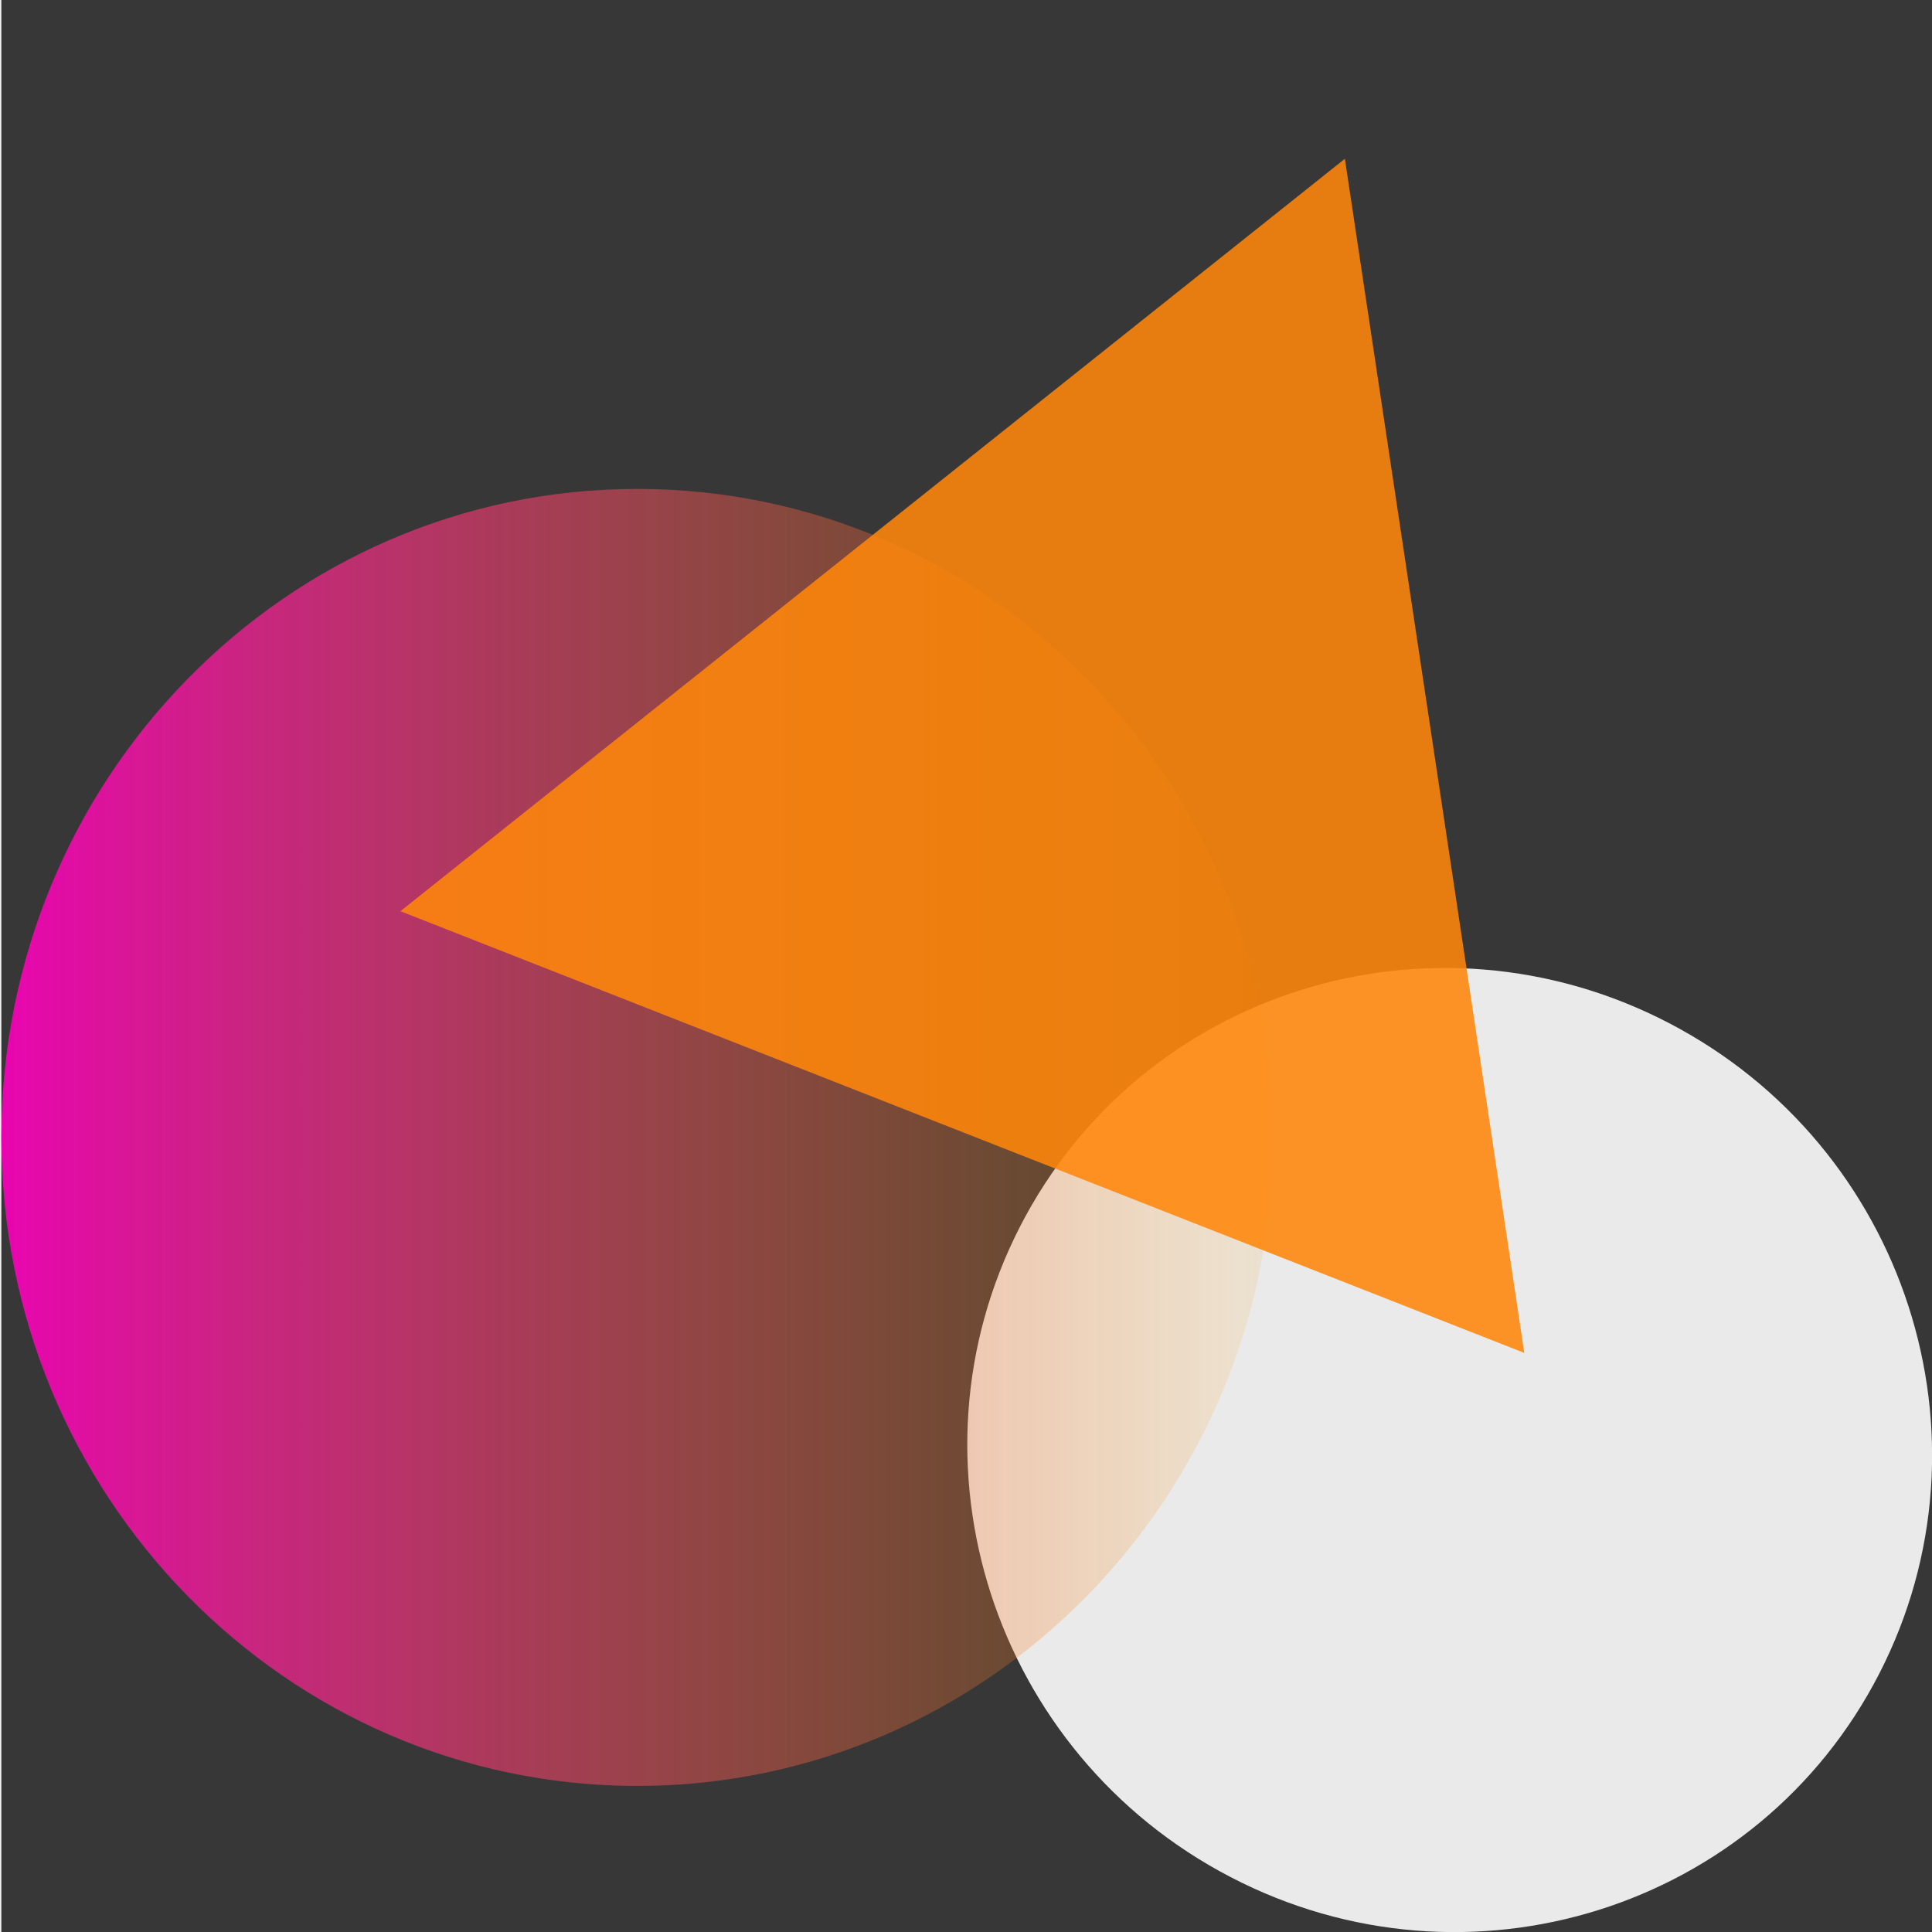
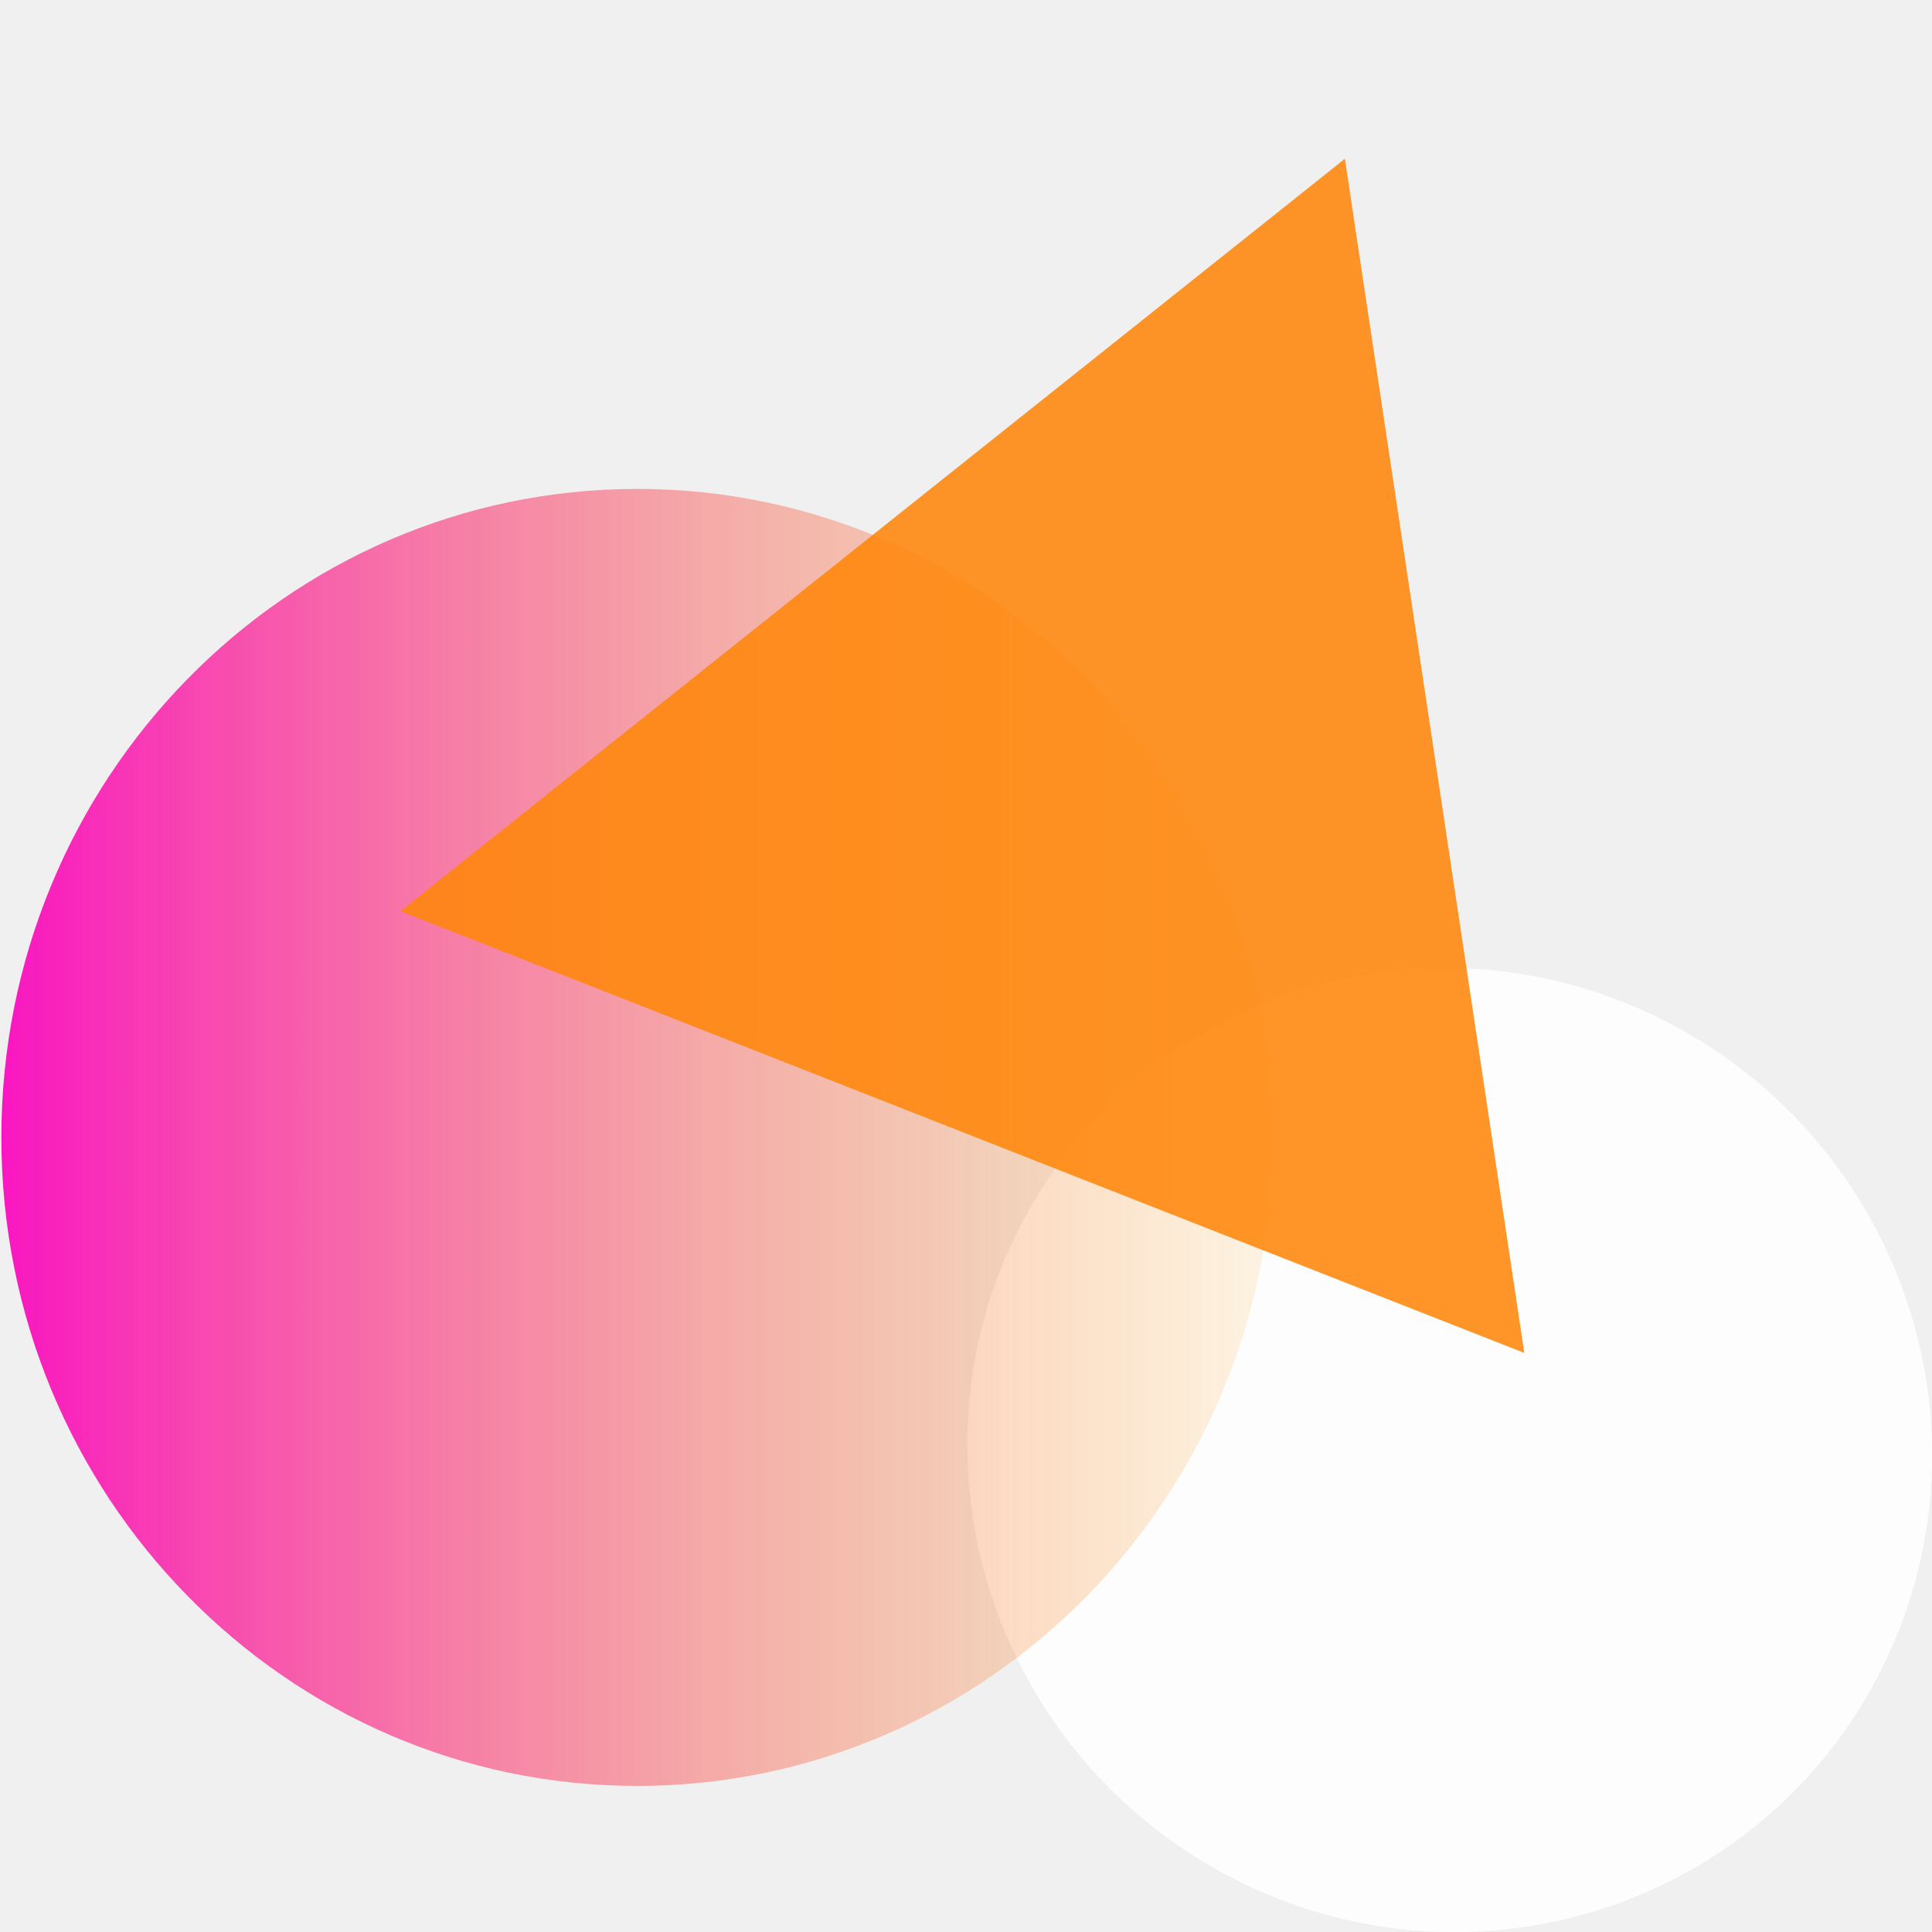
<svg xmlns="http://www.w3.org/2000/svg" xmlns:xlink="http://www.w3.org/1999/xlink" width="48" height="48" viewBox="0 0 48 48" version="1.1" id="svg1">
  <defs id="defs1">
    <linearGradient id="linearGradient8">
      <stop style="stop-color:#fa00bd;stop-opacity:1;" offset="0" id="stop8" />
      <stop style="stop-color:#fa9c00;stop-opacity:0.112;" offset="1" id="stop9" />
    </linearGradient>
    <linearGradient xlink:href="#linearGradient8" id="linearGradient10" gradientUnits="userSpaceOnUse" x1="2.276" y1="28.947" x2="33.873" y2="28.947" gradientTransform="translate(-2.242022,-0.6883407)" />
  </defs>
  <g id="layer1">
-     <rect style="opacity:0.77;fill:#000000;fill-opacity:1;fill-rule:nonzero;stroke:none;stroke-width:5;stroke-dasharray:none;stroke-opacity:0.998" id="rect360" width="48" height="48" x="0.034" y="2.1124227e-07" />
    <ellipse style="opacity:0.954;fill:#ffffff;fill-opacity:0.933;fill-rule:nonzero;stroke:none;stroke-width:3.272;stroke-dasharray:none;stroke-opacity:1" id="ellipse2-1" cx="15.353" cy="-48.489" rx="11.925" ry="12.032" transform="matrix(-0.4563487,0.889801,-0.8872825,-0.4612264,0,0)" />
    <ellipse style="opacity:0.91;fill:url(#linearGradient10);fill-opacity:1;fill-rule:nonzero;stroke:none;stroke-width:0.602;stroke-dasharray:none;stroke-opacity:1" id="ellipse354-3" cx="15.833" cy="28.259" rx="15.799" ry="16.112" />
    <path style="opacity:0.965;fill:#ff870a;fill-opacity:0.906;stroke-width:5;stroke-opacity:0.998" id="path2" d="M -24.645,24.807 -53.352,16.087 -31.447,-4.413 Z" transform="rotate(4.5593,-103.9907,814.4194)" />
  </g>
</svg>
